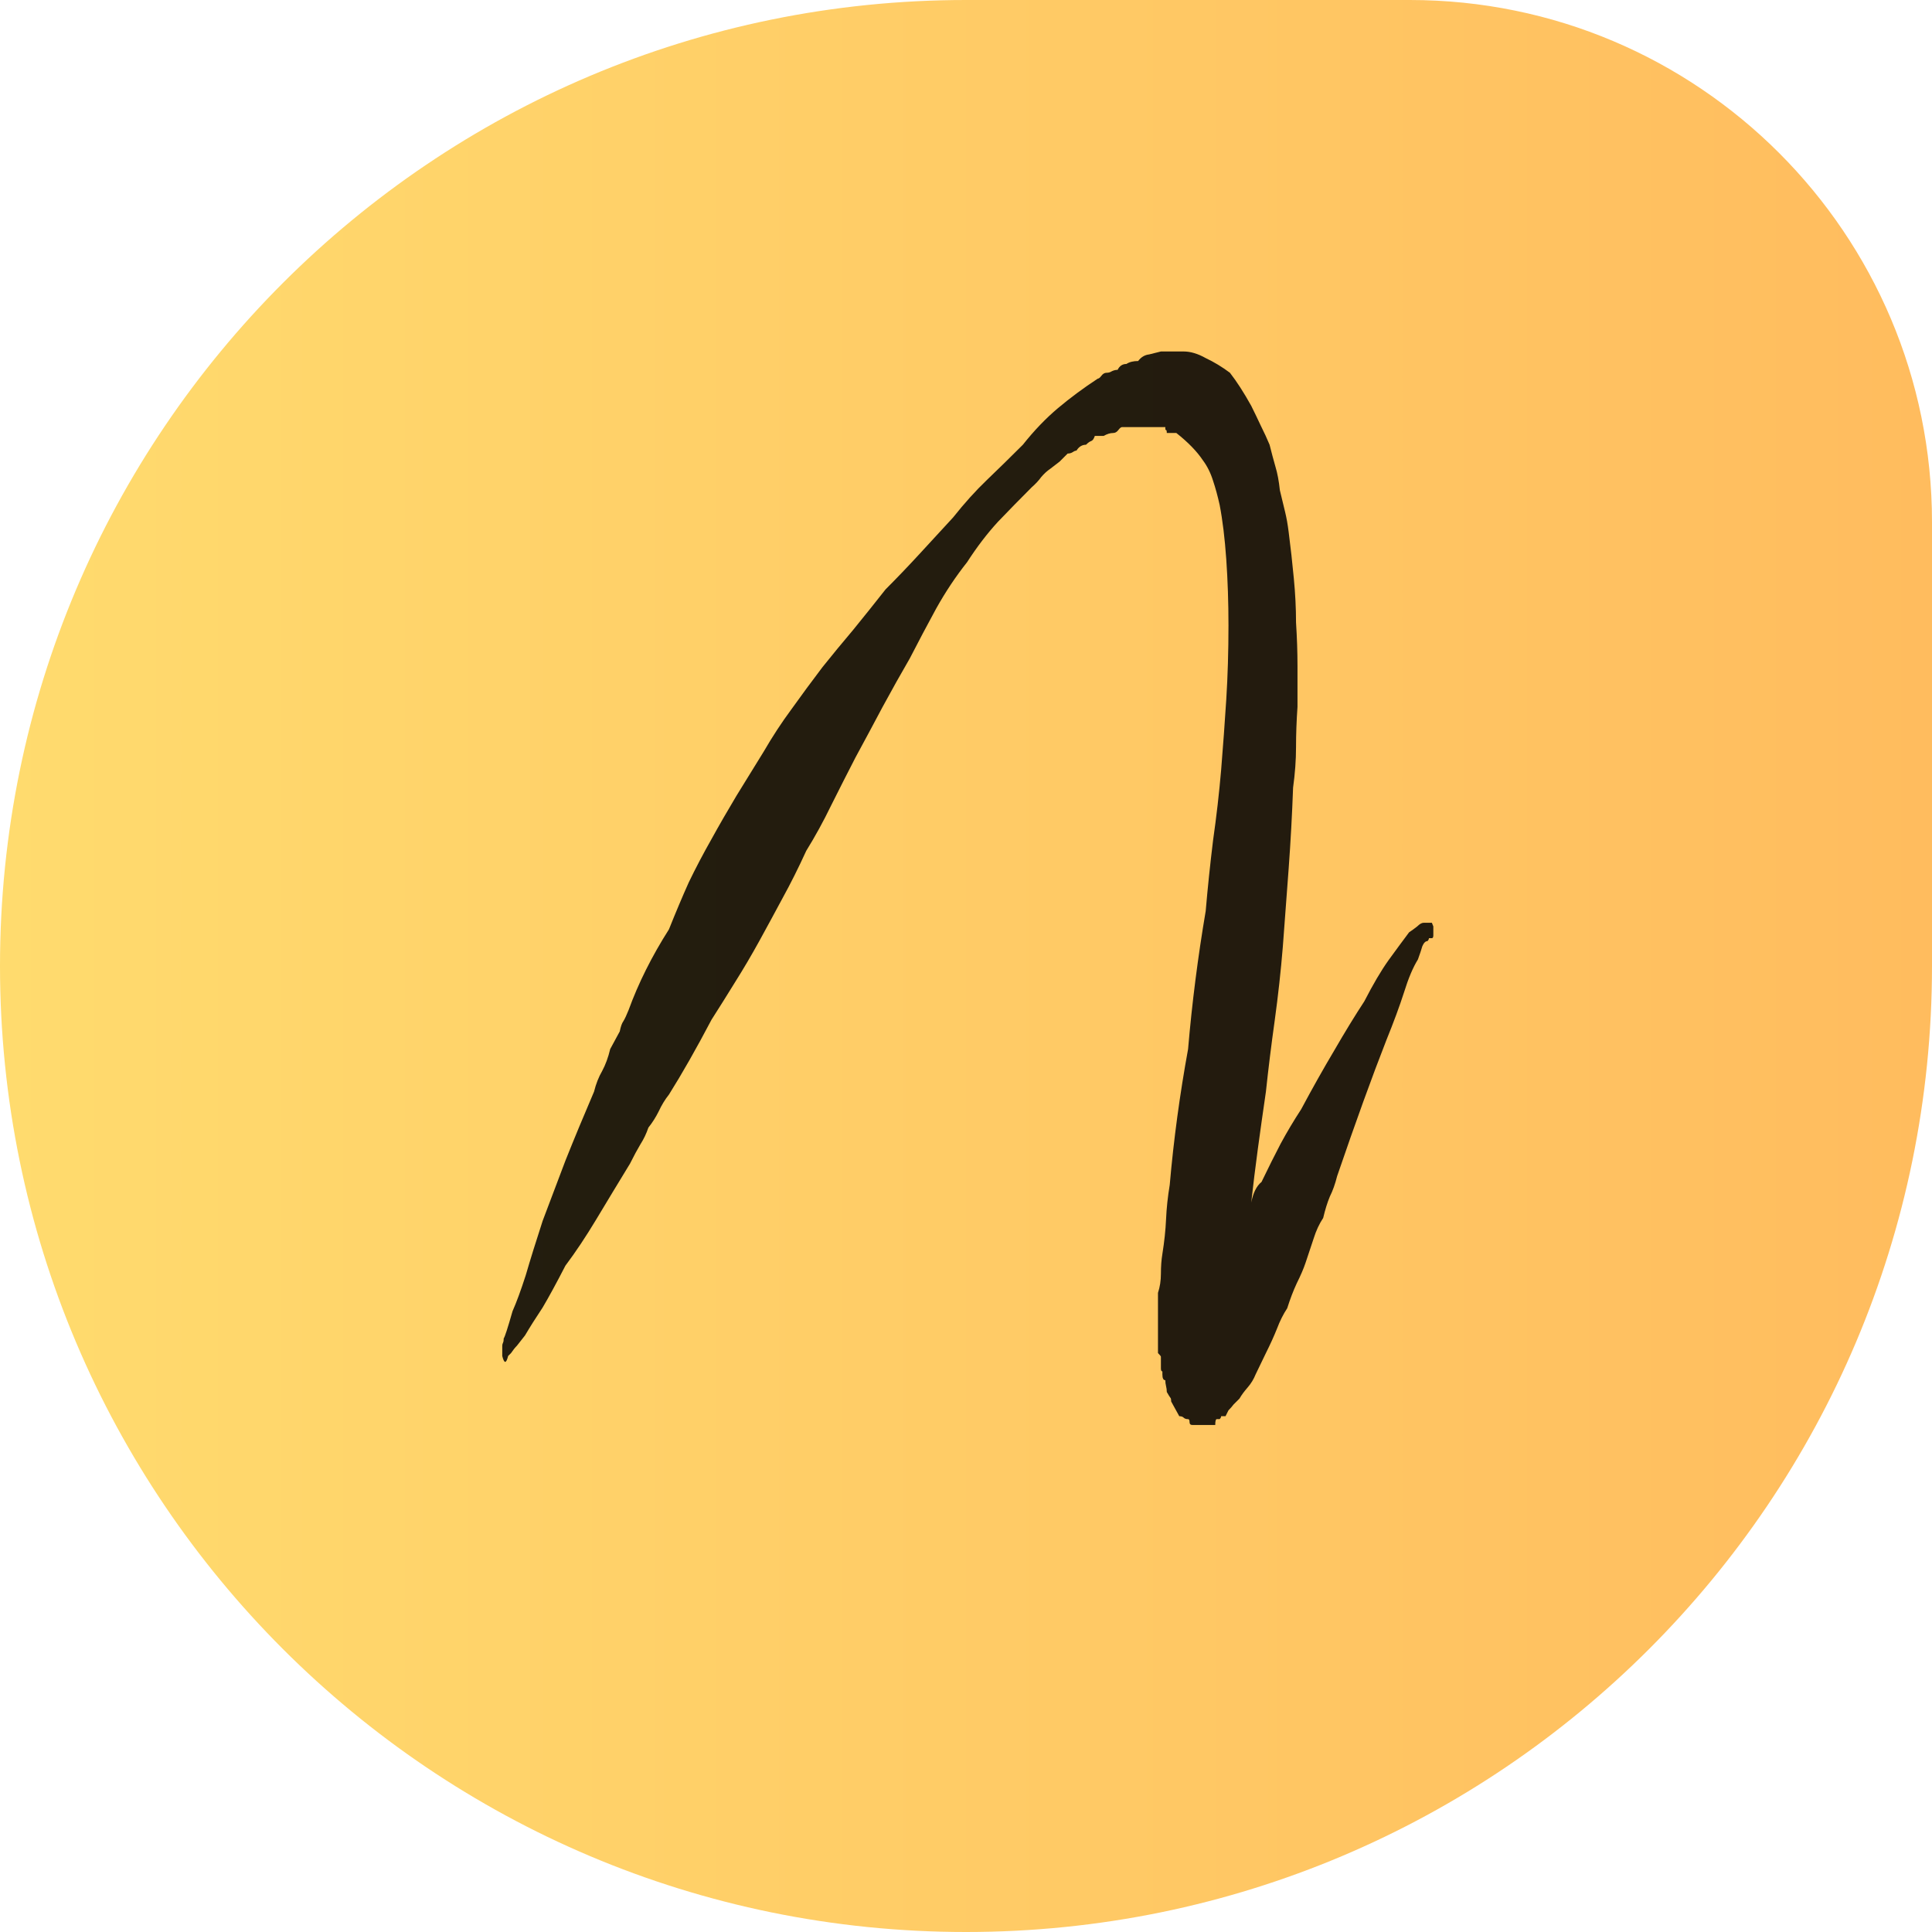
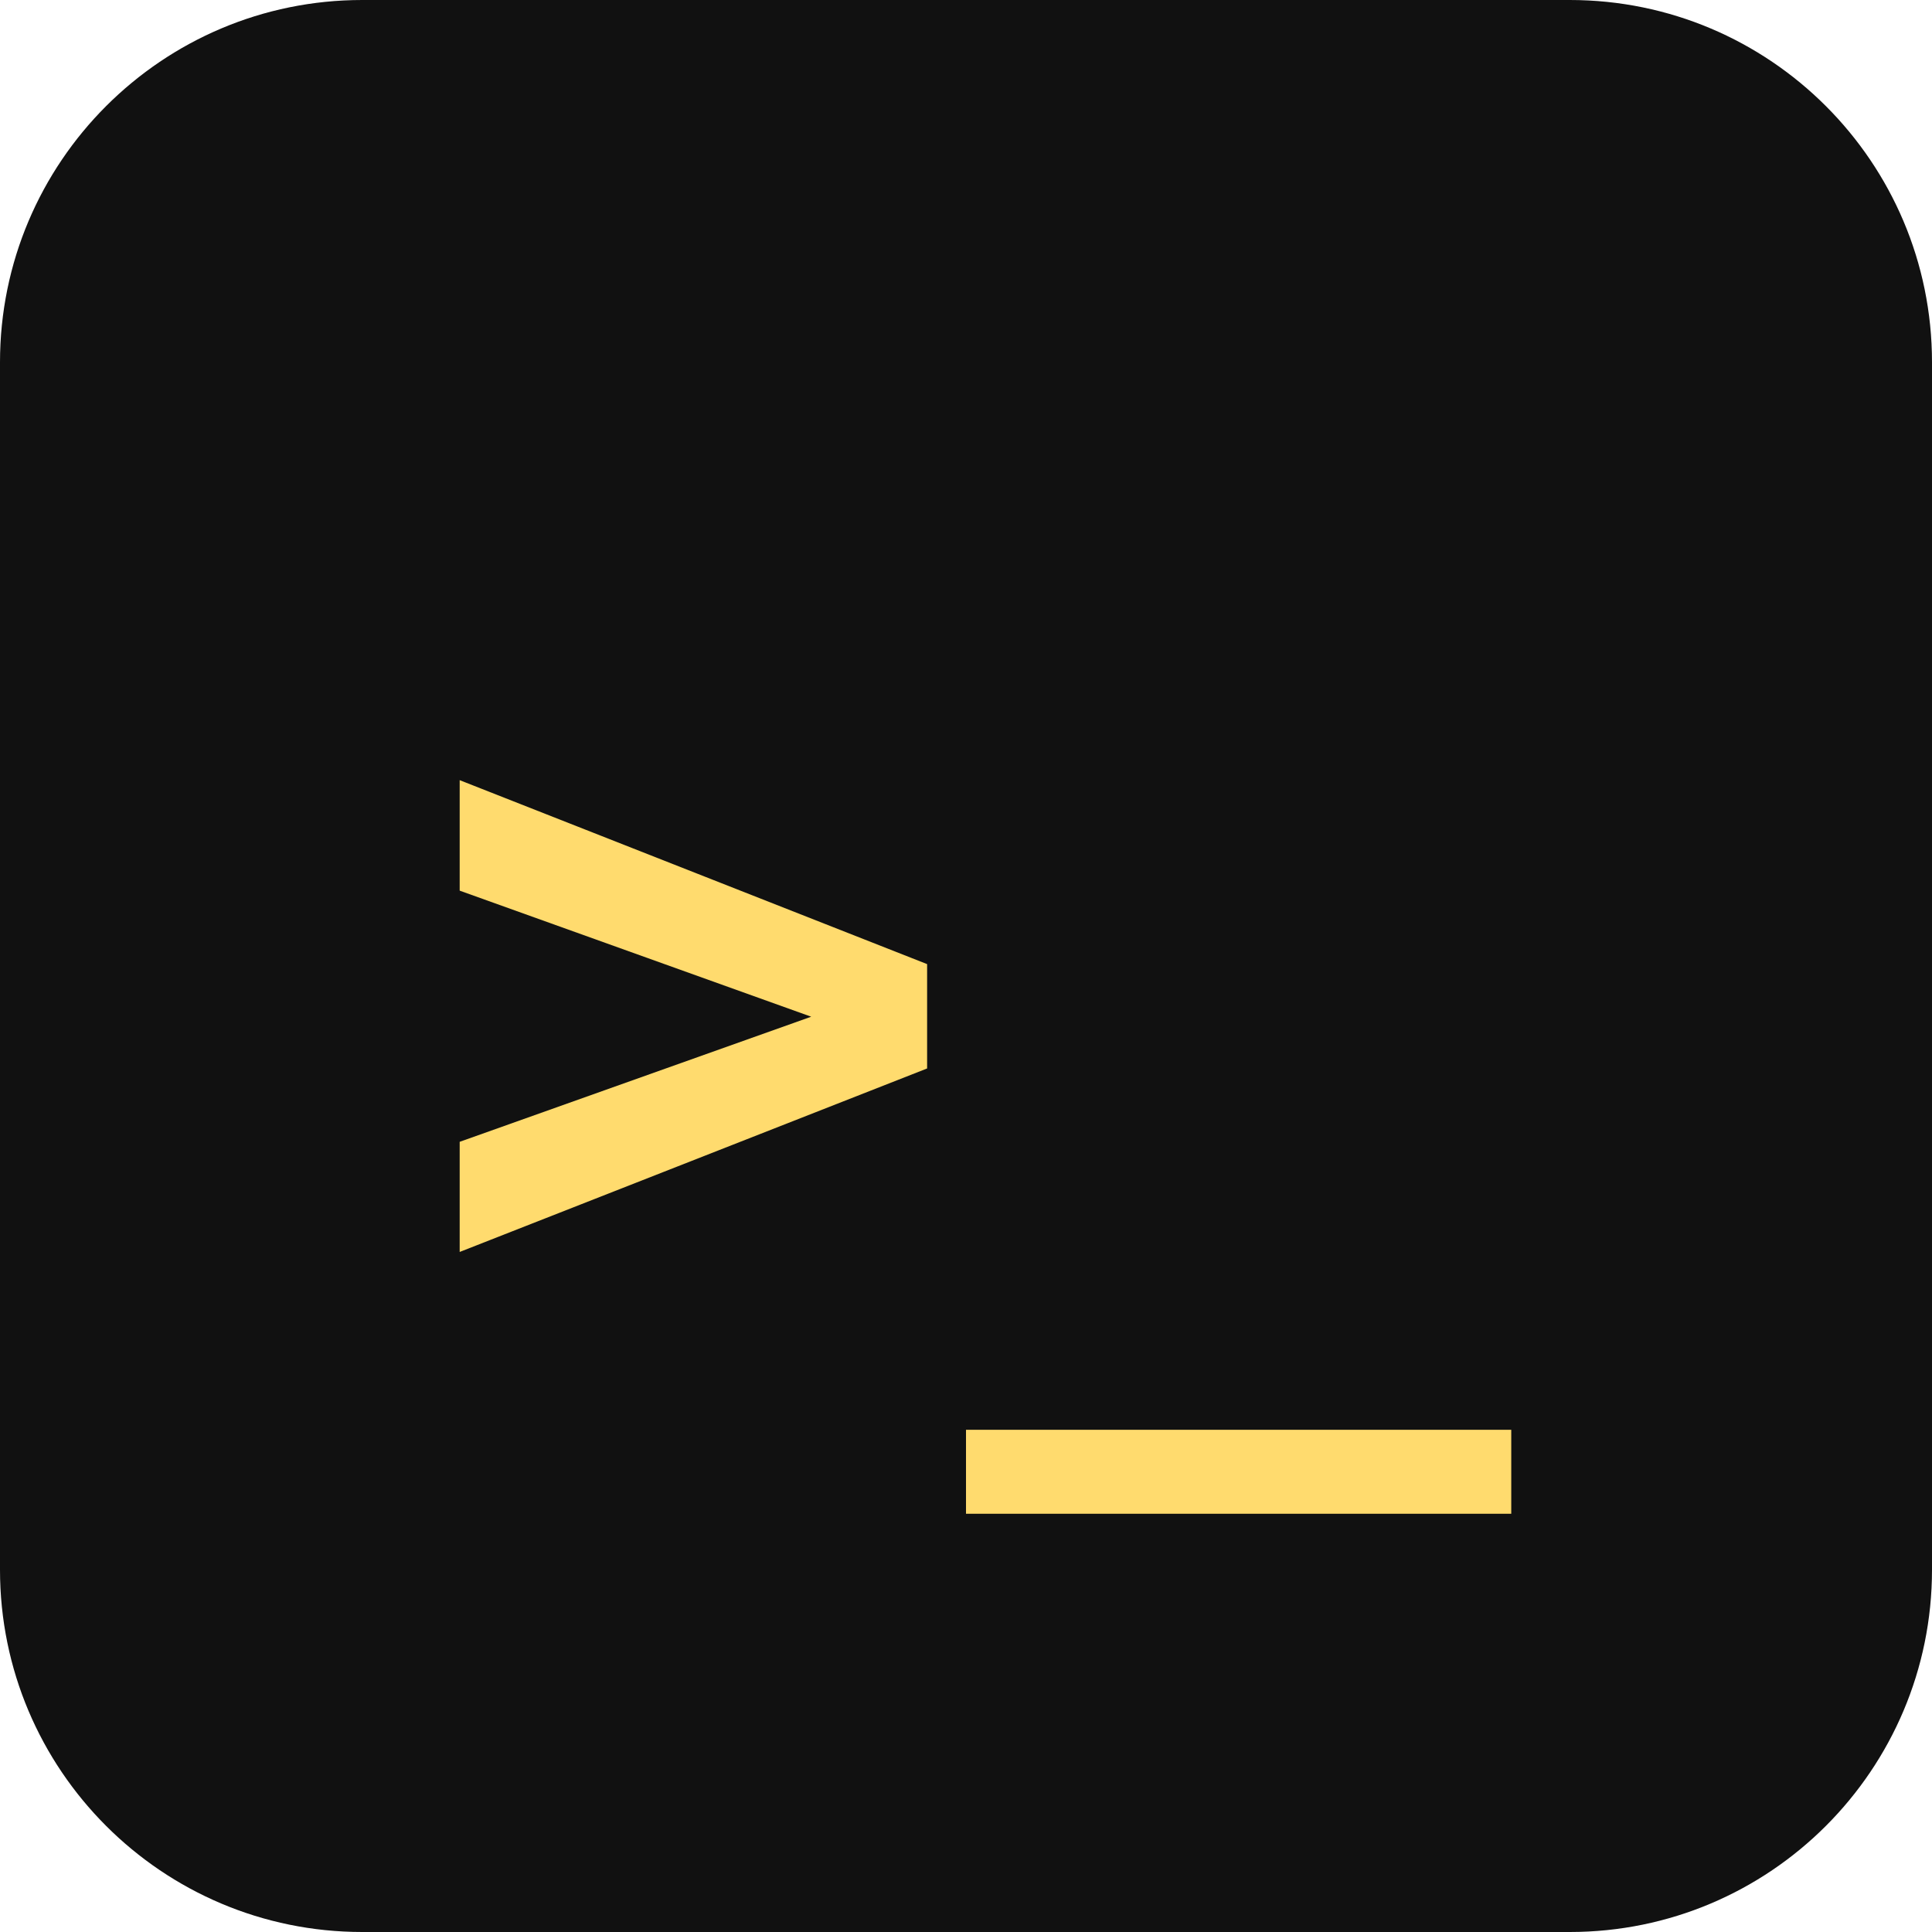
- <svg xmlns="http://www.w3.org/2000/svg" width="185" height="185" viewBox="0 0 185 185" fill="none">
-   <path d="M0 92.5C0 41.414 41.414 0 92.5 0H135C162.614 0 185 22.386 185 50V92.5C185 143.586 143.586 185 92.5 185V185C41.414 185 0 143.586 0 92.5V92.5Z" fill="url(#paint0_linear_13_13)" />
-   <path d="M137.109 88.359C137.109 88.359 137.156 88.477 137.25 88.711V88.992C137.25 89.18 137.25 89.367 137.25 89.555C137.25 89.742 137.203 89.836 137.109 89.836H136.828C136.828 89.93 136.781 90.023 136.688 90.117C136.5 90.117 136.336 90.281 136.195 90.609C136.102 90.938 135.961 91.359 135.773 91.875C135.305 92.625 134.859 93.68 134.438 95.039C134.016 96.352 133.453 97.875 132.75 99.609C131.391 103.078 129.82 107.414 128.039 112.617C127.852 113.367 127.617 114.023 127.336 114.586C127.102 115.148 126.891 115.828 126.703 116.625C126.328 117.188 126.023 117.844 125.789 118.594C125.555 119.297 125.297 120.07 125.016 120.914C124.828 121.477 124.547 122.133 124.172 122.883C123.844 123.586 123.539 124.383 123.258 125.273C122.883 125.836 122.555 126.492 122.273 127.242C121.992 127.945 121.641 128.719 121.219 129.562L120.234 131.602C120.047 132.07 119.789 132.492 119.461 132.867C119.133 133.242 118.875 133.594 118.688 133.922C118.5 134.109 118.312 134.297 118.125 134.484C117.984 134.672 117.82 134.859 117.633 135.047L117.352 135.609H116.93C116.93 135.703 116.883 135.797 116.789 135.891H116.508C116.414 135.891 116.367 136.078 116.367 136.453H116.086H115.945H115.664H115.453H115.172H114.75H114.609H114.188C114 136.453 113.906 136.359 113.906 136.172C113.906 135.984 113.859 135.891 113.766 135.891C113.578 135.891 113.438 135.844 113.344 135.75C113.25 135.656 113.109 135.609 112.922 135.609L112.148 134.203C112.148 134.016 112.125 133.898 112.078 133.852C112.031 133.805 111.914 133.617 111.727 133.289C111.727 133.102 111.703 132.914 111.656 132.727C111.609 132.539 111.586 132.352 111.586 132.164C111.398 132.164 111.305 131.977 111.305 131.602V131.32C111.211 131.32 111.164 131.227 111.164 131.039V130.758C111.164 130.289 111.164 130.008 111.164 129.914C111.164 129.867 111.07 129.75 110.883 129.562V129V128.719V125.555V123.797C111.07 123.234 111.164 122.625 111.164 121.969C111.164 121.266 111.211 120.633 111.305 120.07C111.492 118.898 111.609 117.797 111.656 116.766C111.703 115.688 111.82 114.586 112.008 113.461C112.383 109.148 112.969 104.812 113.766 100.453C113.953 98.25 114.188 96.047 114.469 93.844C114.75 91.641 115.078 89.438 115.453 87.234C115.641 85.031 115.875 82.781 116.156 80.484C116.484 78.188 116.742 75.938 116.93 73.734C117.117 71.438 117.281 69.188 117.422 66.984C117.562 64.734 117.633 62.367 117.633 59.883C117.633 57.68 117.562 55.57 117.422 53.555C117.281 51.539 117.07 49.805 116.789 48.352C116.602 47.508 116.391 46.734 116.156 46.031C115.922 45.281 115.594 44.625 115.172 44.062C114.609 43.219 113.766 42.352 112.641 41.461H111.727C111.727 41.273 111.703 41.18 111.656 41.18C111.609 41.18 111.586 41.133 111.586 41.039V40.898H111.164H110.32H109.406H108.562H107.438C107.344 40.898 107.227 40.992 107.086 41.18C106.945 41.367 106.781 41.461 106.594 41.461C106.312 41.461 106.008 41.555 105.68 41.742H104.836C104.742 42.023 104.625 42.188 104.484 42.234C104.344 42.281 104.18 42.398 103.992 42.586C103.617 42.586 103.312 42.773 103.078 43.148C102.984 43.148 102.867 43.195 102.727 43.289C102.586 43.383 102.422 43.43 102.234 43.43C101.953 43.711 101.695 43.969 101.461 44.203C101.227 44.391 100.922 44.625 100.547 44.906C100.266 45.094 99.984 45.352 99.703 45.68C99.469 46.008 99.164 46.336 98.789 46.664C97.711 47.742 96.633 48.844 95.555 49.969C94.523 51.094 93.539 52.383 92.602 53.836C91.523 55.195 90.539 56.672 89.648 58.266C88.805 59.812 87.961 61.406 87.117 63.047C86.273 64.5 85.406 66.047 84.516 67.688C83.672 69.281 82.805 70.898 81.914 72.539C81.164 73.992 80.391 75.516 79.594 77.109C78.844 78.656 78.047 80.109 77.203 81.469C76.453 83.109 75.703 84.609 74.953 85.969C74.25 87.281 73.5 88.664 72.703 90.117C71.953 91.477 71.18 92.789 70.383 94.055C69.633 95.273 68.883 96.469 68.133 97.641C66.68 100.406 65.32 102.797 64.055 104.812C63.68 105.281 63.352 105.82 63.07 106.43C62.789 106.992 62.461 107.508 62.086 107.977C61.898 108.539 61.641 109.078 61.312 109.594C61.031 110.062 60.703 110.672 60.328 111.422C59.156 113.344 58.078 115.125 57.094 116.766C56.109 118.406 55.125 119.883 54.141 121.195C53.297 122.836 52.57 124.172 51.961 125.203C51.305 126.188 50.742 127.078 50.273 127.875C49.898 128.344 49.641 128.672 49.5 128.859C49.312 129.047 49.125 129.281 48.938 129.562L48.656 129.844C48.469 130.594 48.281 130.594 48.094 129.844V129V128.859C48.094 128.766 48.117 128.672 48.164 128.578C48.211 128.484 48.234 128.344 48.234 128.156C48.328 128.062 48.609 127.195 49.078 125.555C49.453 124.711 49.875 123.562 50.344 122.109C50.766 120.656 51.305 118.922 51.961 116.906C52.617 115.172 53.344 113.25 54.141 111.141C54.984 109.031 55.898 106.828 56.883 104.531C57.07 103.781 57.328 103.125 57.656 102.562C57.984 101.953 58.242 101.25 58.43 100.453L59.344 98.766C59.438 98.297 59.555 97.969 59.695 97.781C59.836 97.547 60 97.195 60.188 96.727C61.125 94.148 62.414 91.57 64.055 88.992C64.711 87.352 65.344 85.852 65.953 84.492C66.609 83.133 67.336 81.75 68.133 80.344C68.883 78.984 69.68 77.602 70.523 76.195C71.414 74.742 72.281 73.336 73.125 71.977C73.969 70.523 74.859 69.164 75.797 67.898C76.734 66.586 77.719 65.25 78.75 63.891C79.688 62.719 80.672 61.523 81.703 60.305C82.734 59.039 83.766 57.75 84.797 56.438C85.875 55.359 86.953 54.234 88.031 53.062C89.156 51.844 90.234 50.672 91.266 49.547C92.344 48.188 93.422 46.992 94.5 45.961C95.625 44.883 96.773 43.758 97.945 42.586C99.023 41.227 100.148 40.055 101.32 39.07C102.492 38.086 103.758 37.148 105.117 36.258C105.211 36.258 105.328 36.164 105.469 35.977C105.609 35.789 105.773 35.695 105.961 35.695C106.148 35.695 106.312 35.648 106.453 35.555C106.641 35.461 106.828 35.414 107.016 35.414C107.203 35.039 107.484 34.852 107.859 34.852C108.141 34.664 108.516 34.57 108.984 34.57C109.266 34.195 109.617 33.984 110.039 33.938L111.164 33.656H111.305H111.586H112.008H113.344C114 33.656 114.703 33.867 115.453 34.289C116.25 34.664 117.023 35.133 117.773 35.695C118.43 36.539 119.109 37.594 119.812 38.859C120.094 39.422 120.398 40.055 120.727 40.758C121.055 41.414 121.336 42.023 121.57 42.586C121.758 43.336 121.945 44.039 122.133 44.695C122.32 45.305 122.461 46.055 122.555 46.945C122.742 47.695 122.906 48.375 123.047 48.984C123.188 49.547 123.305 50.203 123.398 50.953C123.586 52.406 123.75 53.883 123.891 55.383C124.031 56.836 124.102 58.242 124.102 59.602C124.195 61.055 124.242 62.438 124.242 63.75C124.242 65.016 124.242 66.328 124.242 67.688C124.148 69.047 124.102 70.336 124.102 71.555C124.102 72.773 124.008 74.062 123.82 75.422C123.727 78 123.586 80.578 123.398 83.156C123.211 85.688 123.023 88.195 122.836 90.68C122.648 92.977 122.391 95.32 122.062 97.711C121.734 100.055 121.453 102.328 121.219 104.531C120.938 106.453 120.68 108.281 120.445 110.016C120.211 111.75 120 113.461 119.812 115.148C120 114.211 120.328 113.555 120.797 113.18C121.453 111.82 122.062 110.602 122.625 109.523C123.234 108.398 123.891 107.297 124.594 106.219C125.672 104.203 126.727 102.328 127.758 100.594C128.789 98.812 129.75 97.242 130.641 95.883C131.484 94.242 132.258 92.93 132.961 91.945C133.711 90.914 134.367 90.023 134.93 89.273C135.211 89.086 135.469 88.898 135.703 88.711C135.938 88.477 136.148 88.359 136.336 88.359H136.688H136.828H137.109ZM115.031 122.672H114.75H115.031ZM114.75 122.672H114.609H114.75Z" fill="black" fill-opacity="0.86" />
-   <defs>
-     <linearGradient id="paint0_linear_13_13" x1="0" y1="92" x2="185" y2="92" gradientUnits="userSpaceOnUse">
-       <stop stop-color="#FFDB6E" />
-       <stop offset="1" stop-color="#FFBC5E" />
-     </linearGradient>
-   </defs>
+ <svg xmlns="http://www.w3.org/2000/svg" width="256" height="256" viewBox="0 0 256 256">
+   <rect width="256" height="256" rx="48" fill="#111111" />
+   <text x="50%" y="54%" dominant-baseline="middle" text-anchor="middle" font-family="Consolas, monospace" font-size="120" font-weight="bold" fill="#ffdb6e">&gt;_</text>
</svg>
